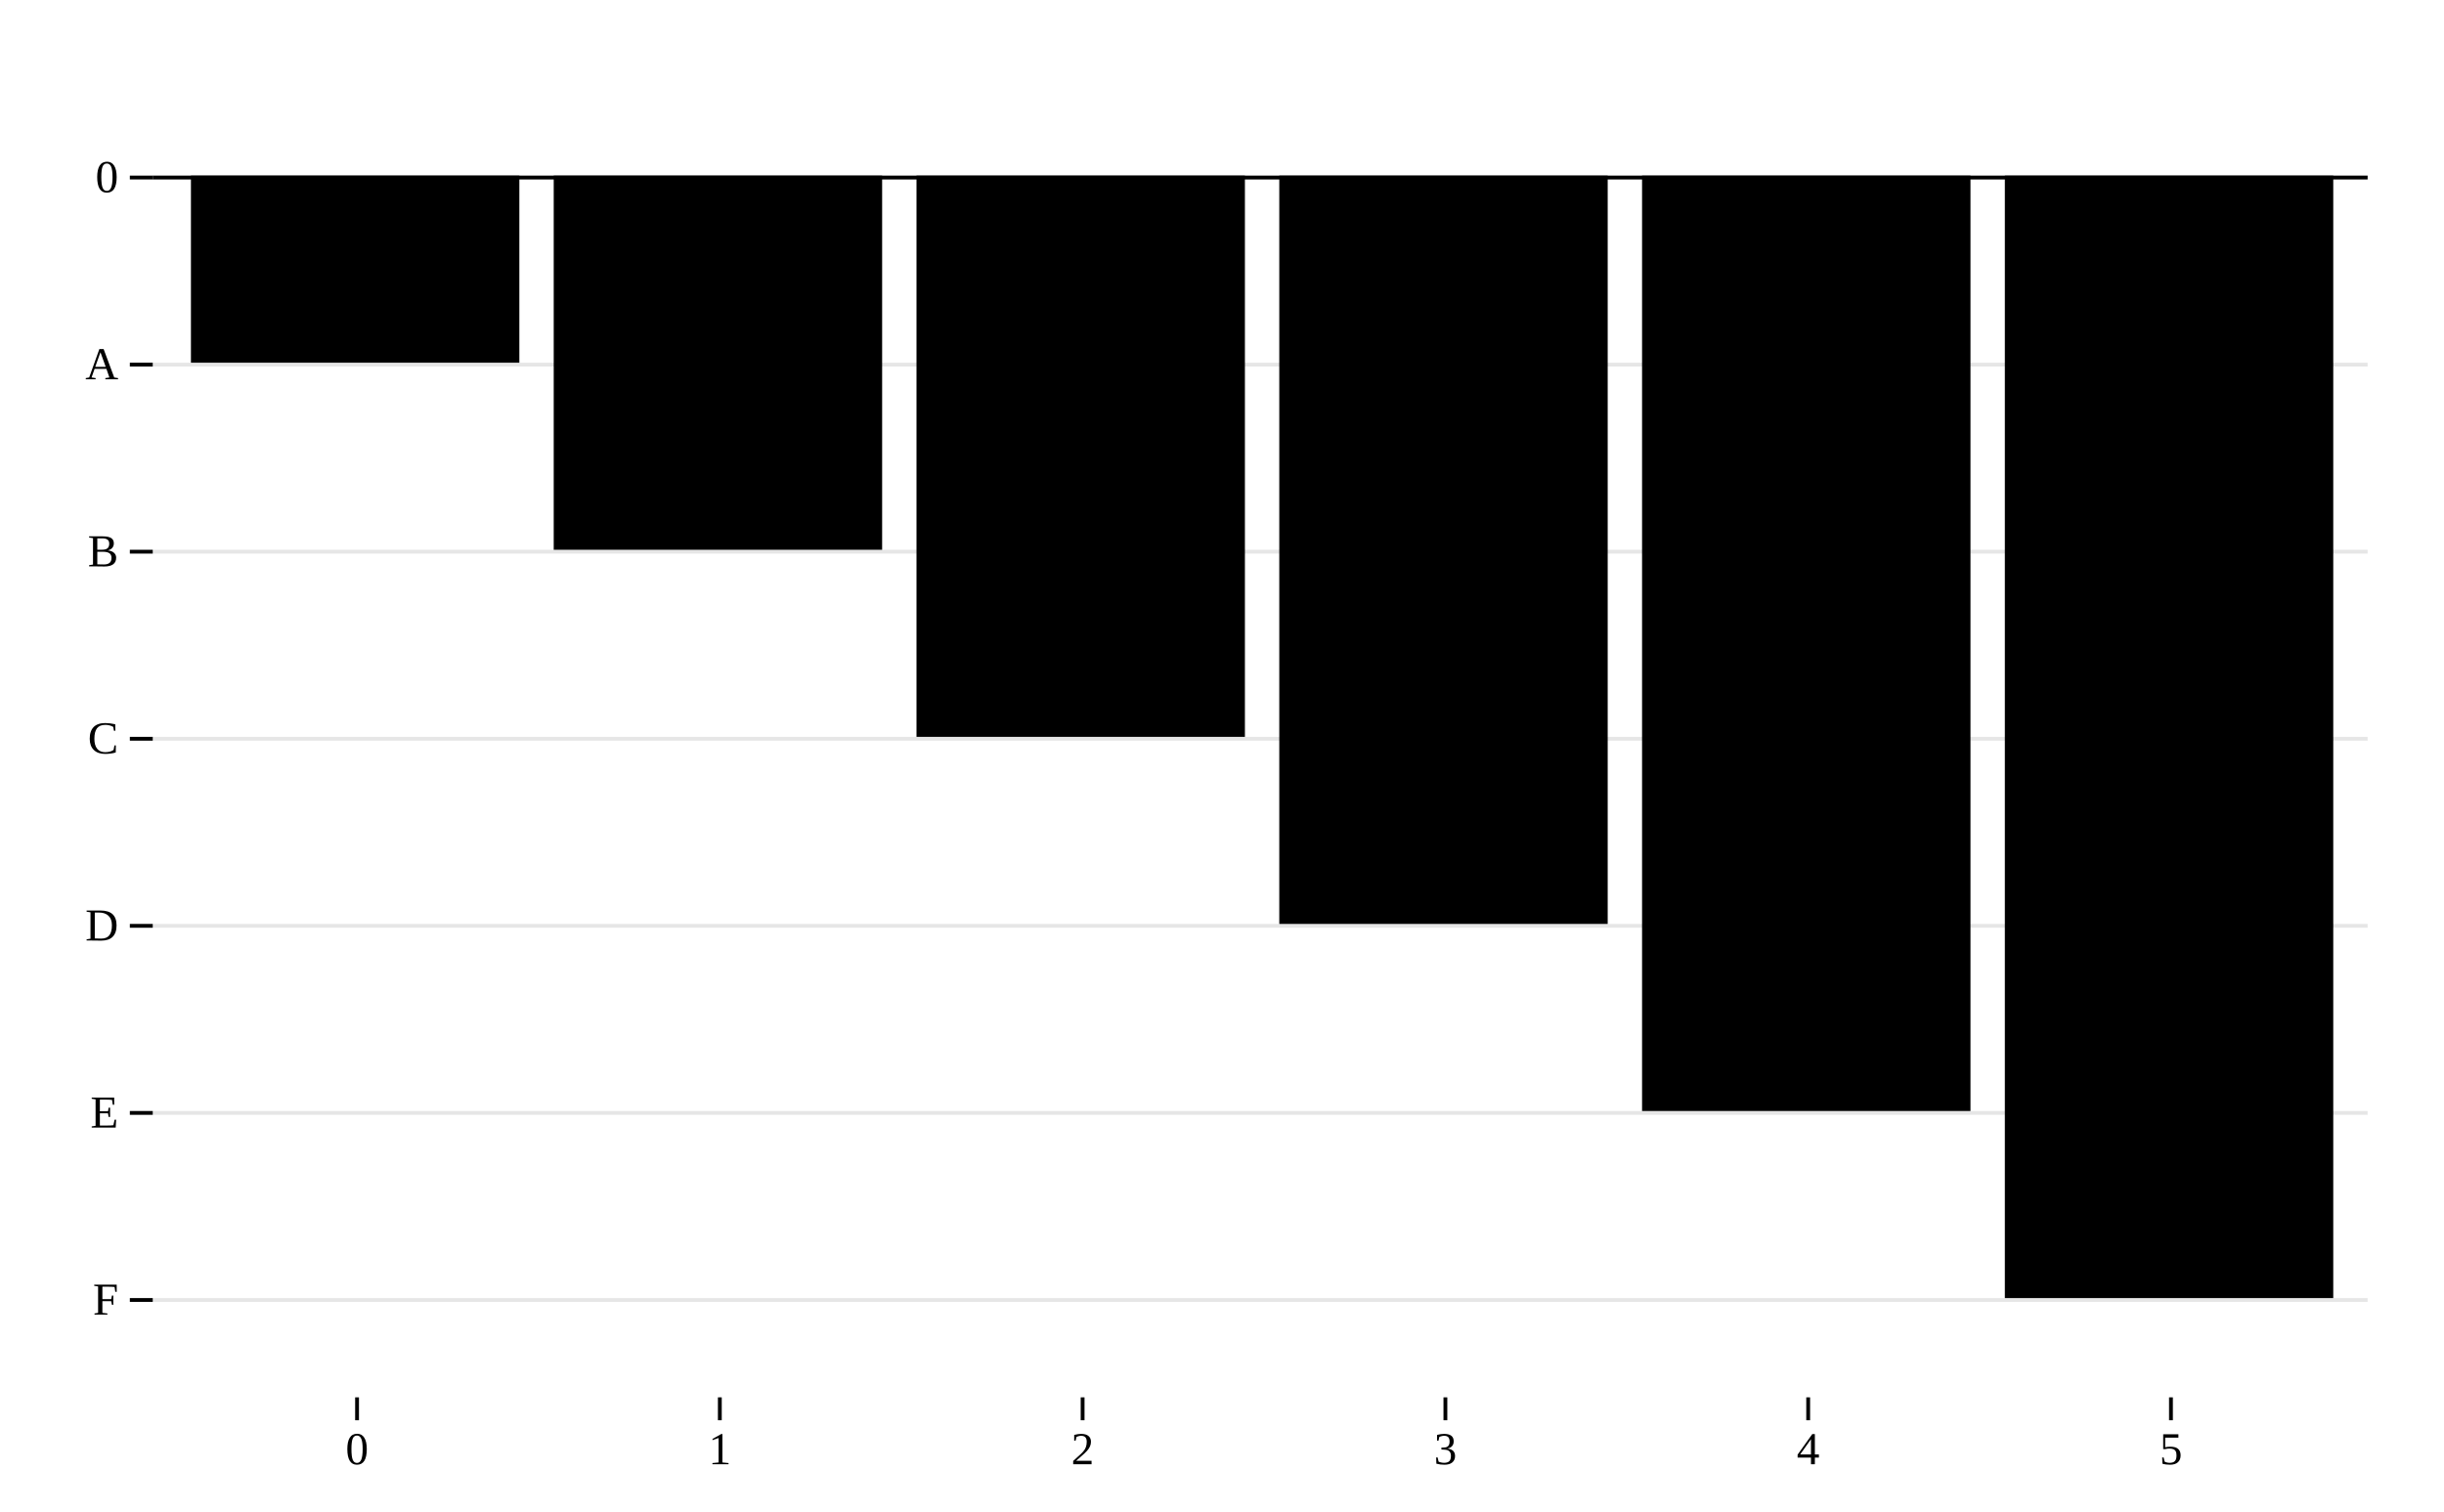
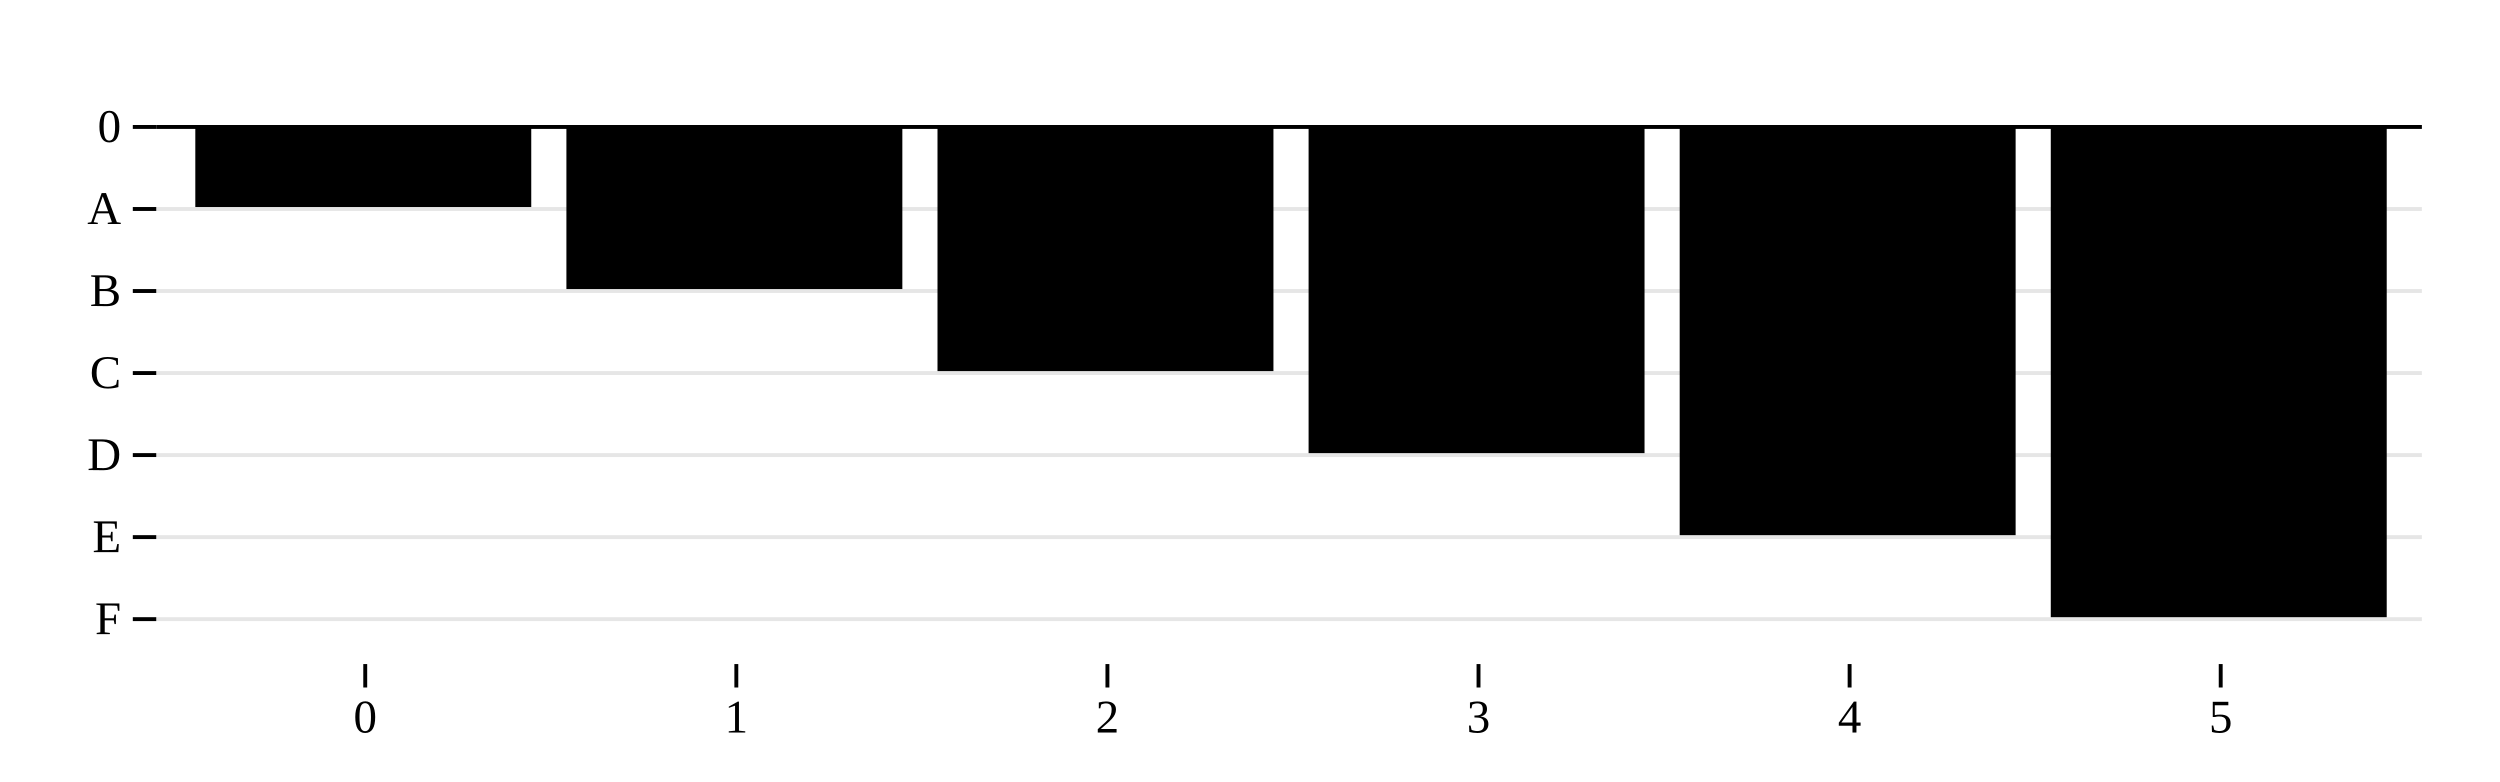
- <svg xmlns="http://www.w3.org/2000/svg" class="plot" fill="currentColor" text-anchor="middle" width="640" height="396" viewBox="0 0 640 396">
+ <svg xmlns="http://www.w3.org/2000/svg" class="plot" fill="currentColor" text-anchor="middle" width="640" height="200" viewBox="0 0 640 200">
  <g transform="translate(40,0)" fill="none" text-anchor="end">
-     <g class="tick" opacity="1" transform="translate(0,46.5)">
+     <g class="tick" opacity="1" transform="translate(0,32.5)">
      <line stroke="currentColor" x2="-6" />
      <line stroke="currentColor" x2="580" stroke-opacity="0.1" />
      <text fill="currentColor" x="-9" dy="0.32em">0</text>
    </g>
-     <g class="tick" opacity="1" transform="translate(0,95.5)">
+     <g class="tick" opacity="1" transform="translate(0,53.5)">
      <line stroke="currentColor" x2="-6" />
      <line stroke="currentColor" x2="580" stroke-opacity="0.1" />
      <text fill="currentColor" x="-9" dy="0.32em">A</text>
    </g>
-     <g class="tick" opacity="1" transform="translate(0,144.5)">
+     <g class="tick" opacity="1" transform="translate(0,74.5)">
      <line stroke="currentColor" x2="-6" />
      <line stroke="currentColor" x2="580" stroke-opacity="0.1" />
      <text fill="currentColor" x="-9" dy="0.32em">B</text>
    </g>
-     <g class="tick" opacity="1" transform="translate(0,193.5)">
+     <g class="tick" opacity="1" transform="translate(0,95.5)">
      <line stroke="currentColor" x2="-6" />
      <line stroke="currentColor" x2="580" stroke-opacity="0.1" />
      <text fill="currentColor" x="-9" dy="0.32em">C</text>
    </g>
-     <g class="tick" opacity="1" transform="translate(0,242.5)">
+     <g class="tick" opacity="1" transform="translate(0,116.5)">
      <line stroke="currentColor" x2="-6" />
      <line stroke="currentColor" x2="580" stroke-opacity="0.1" />
      <text fill="currentColor" x="-9" dy="0.32em">D</text>
    </g>
-     <g class="tick" opacity="1" transform="translate(0,291.5)">
+     <g class="tick" opacity="1" transform="translate(0,137.5)">
      <line stroke="currentColor" x2="-6" />
      <line stroke="currentColor" x2="580" stroke-opacity="0.1" />
      <text fill="currentColor" x="-9" dy="0.32em">E</text>
    </g>
-     <g class="tick" opacity="1" transform="translate(0,340.5)">
+     <g class="tick" opacity="1" transform="translate(0,158.5)">
      <line stroke="currentColor" x2="-6" />
      <line stroke="currentColor" x2="580" stroke-opacity="0.1" />
      <text fill="currentColor" x="-9" dy="0.32em">F</text>
    </g>
  </g>
-   <g transform="translate(0,366)" fill="none" text-anchor="middle">
+   <g transform="translate(0,170)" fill="none" text-anchor="middle">
    <g class="tick" opacity="1" transform="translate(93.5,0)">
      <line stroke="currentColor" y2="6" />
      <text fill="currentColor" y="9" dy="0.71em">0</text>
    </g>
    <g class="tick" opacity="1" transform="translate(188.5,0)">
      <line stroke="currentColor" y2="6" />
      <text fill="currentColor" y="9" dy="0.71em">1</text>
    </g>
    <g class="tick" opacity="1" transform="translate(283.5,0)">
      <line stroke="currentColor" y2="6" />
      <text fill="currentColor" y="9" dy="0.71em">2</text>
    </g>
    <g class="tick" opacity="1" transform="translate(378.5,0)">
      <line stroke="currentColor" y2="6" />
      <text fill="currentColor" y="9" dy="0.71em">3</text>
    </g>
    <g class="tick" opacity="1" transform="translate(473.5,0)">
      <line stroke="currentColor" y2="6" />
      <text fill="currentColor" y="9" dy="0.71em">4</text>
    </g>
    <g class="tick" opacity="1" transform="translate(568.5,0)">
      <line stroke="currentColor" y2="6" />
      <text fill="currentColor" y="9" dy="0.71em">5</text>
    </g>
  </g>
  <g>
-     <rect x="50" width="86" y="46" height="49" />
-     <rect x="145" width="86" y="46" height="98" />
-     <rect x="240" width="86" y="46" height="147" />
-     <rect x="335" width="86" y="46" height="196" />
-     <rect x="430" width="86" y="46" height="245" />
-     <rect x="525" width="86" y="46" height="294" />
+     <rect x="50" width="86" y="32" height="21" />
+     <rect x="145" width="86" y="32" height="42" />
+     <rect x="240" width="86" y="32" height="63" />
+     <rect x="335" width="86" y="32" height="84" />
+     <rect x="430" width="86" y="32" height="105" />
+     <rect x="525" width="86" y="32" height="126" />
  </g>
  <g stroke="currentColor" transform="translate(0,0.5)">
-     <line x1="40" x2="620" y1="46" y2="46" />
+     <line x1="40" x2="620" y1="32" y2="32" />
  </g>
</svg>
